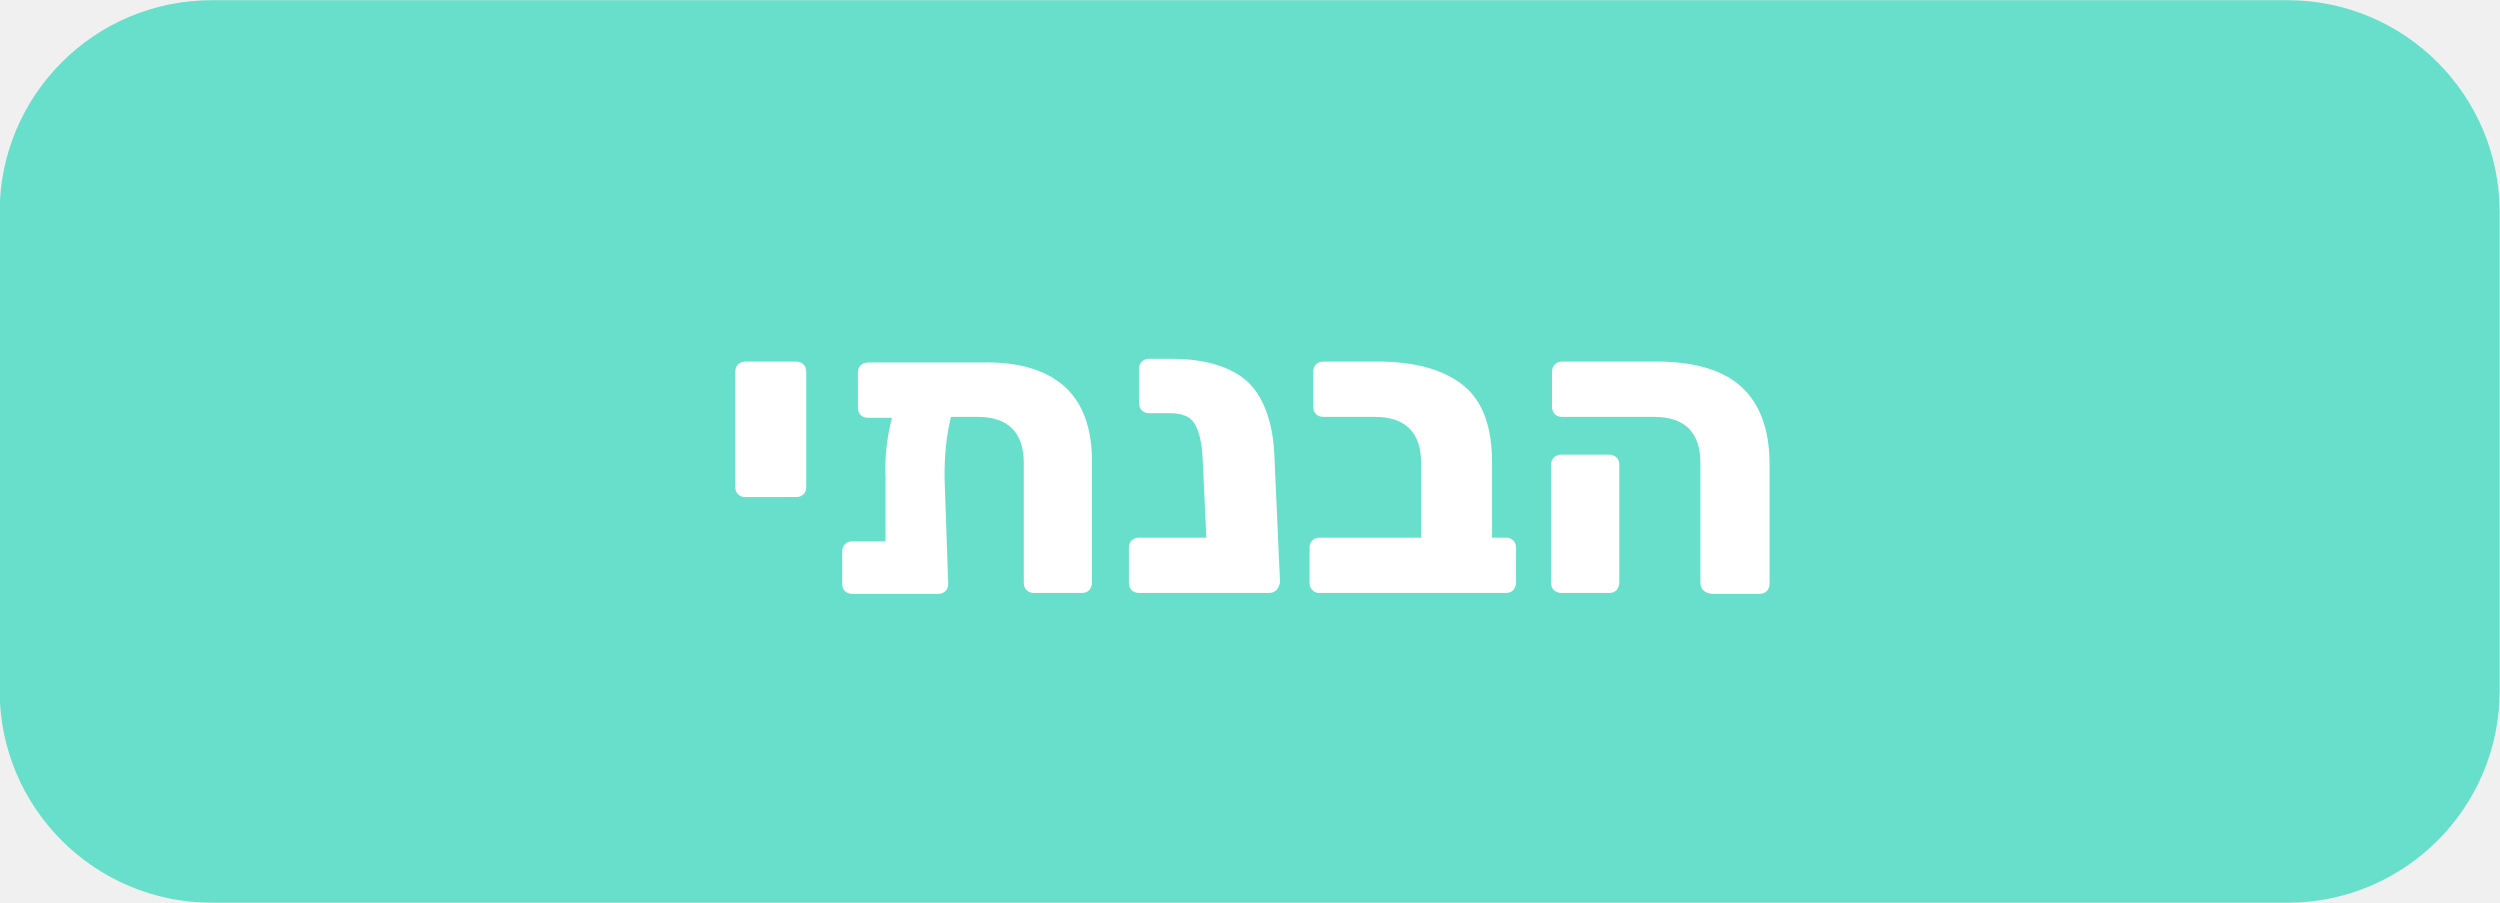
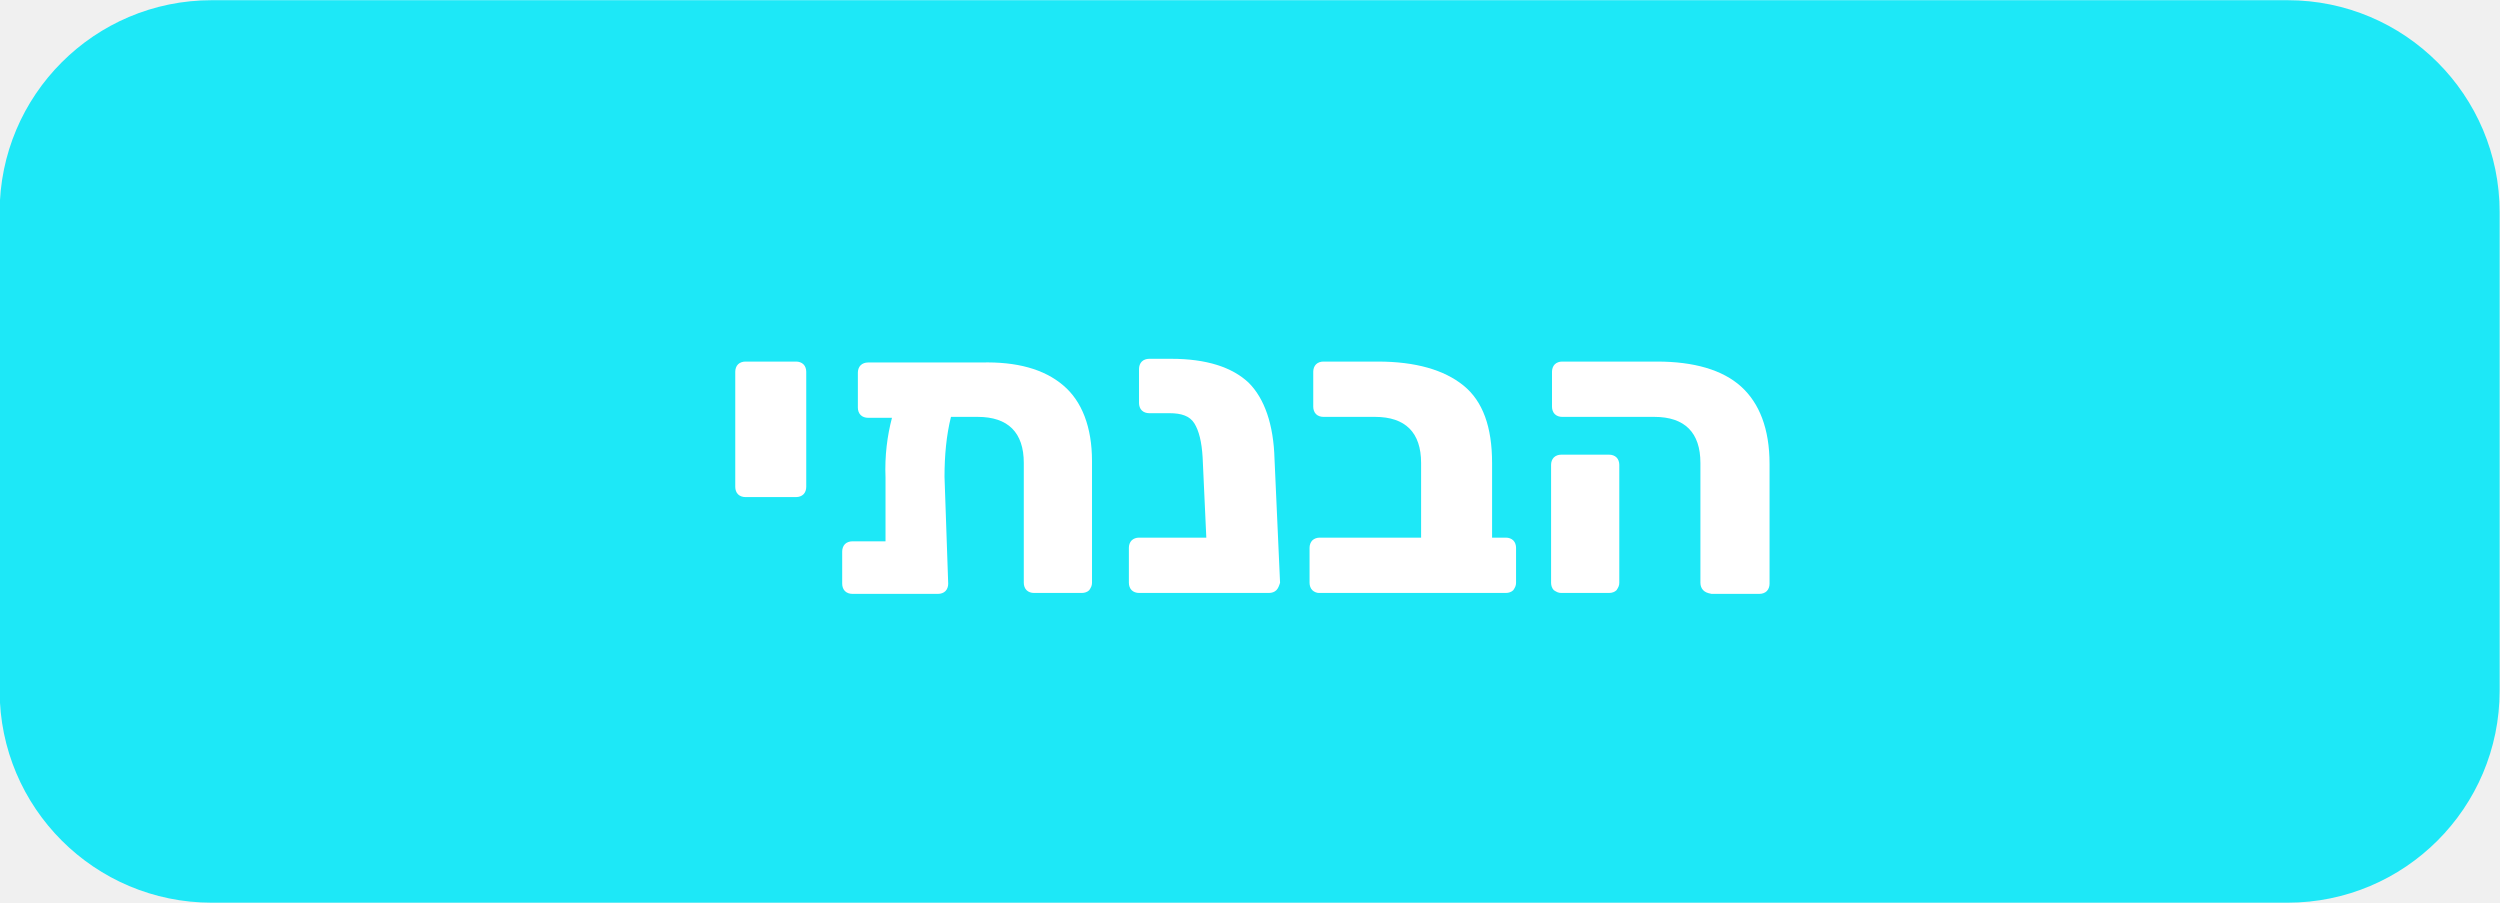
<svg xmlns="http://www.w3.org/2000/svg" version="1.1" id="Layer_1" x="0px" y="0px" viewBox="0 0 271.2 97.9" style="enable-background:new 0 0 271.2 97.9;" xml:space="preserve">
  <style type="text/css">
- 	.st0{fill:#67dfcb;}
+ 	.st0{fill:#1DE8F7;}
	.st1{enable-background:new    ;}
	.st2{fill:#FFFFFF;}
</style>
  <g id="Group_451" transform="translate(-404.239 -1329.677)">
    <path id="Rectangle_19" class="st0" d="M427.2,1329.7h225.2c12.7,0,23,10.3,23,23v51.9c0,12.7-10.3,23-23,23H427.2   c-12.7,0-23-10.3-23-23v-51.9C404.2,1340,414.5,1329.7,427.2,1329.7z" />
    <g class="st1">
      <path class="st2" d="M484.3,1383.3c-0.2-0.2-0.3-0.5-0.3-0.8V1370c0-0.3,0.1-0.6,0.3-0.8c0.2-0.2,0.5-0.3,0.8-0.3h5.5    c0.3,0,0.6,0.1,0.8,0.3c0.2,0.2,0.3,0.5,0.3,0.8v12.5c0,0.3-0.1,0.6-0.3,0.8c-0.2,0.2-0.5,0.3-0.8,0.3h-5.5    C484.8,1383.6,484.5,1383.5,484.3,1383.3z" />
      <path class="st2" d="M519.6,1371.5c2,1.7,3.1,4.5,3.1,8.2v13.2c0,0.3-0.1,0.5-0.3,0.8c-0.2,0.2-0.5,0.3-0.8,0.3h-5.2    c-0.3,0-0.6-0.1-0.8-0.3c-0.2-0.2-0.3-0.5-0.3-0.8v-13c0-3.3-1.7-5-5-5h-2.9c-0.5,2-0.7,4.2-0.7,6.5l0.4,11.6    c0,0.3-0.1,0.6-0.3,0.8c-0.2,0.2-0.5,0.3-0.8,0.3l-9.3,0c-0.3,0-0.6-0.1-0.8-0.3c-0.2-0.2-0.3-0.5-0.3-0.8v-3.5    c0-0.3,0.1-0.6,0.3-0.8c0.2-0.2,0.5-0.3,0.8-0.3h3.6v-6.9c-0.1-2.4,0.2-4.6,0.7-6.5h-2.6c-0.3,0-0.6-0.1-0.8-0.3    c-0.2-0.2-0.3-0.5-0.3-0.8v-3.8c0-0.3,0.1-0.6,0.3-0.8c0.2-0.2,0.5-0.3,0.8-0.3h12.3C514.5,1368.9,517.5,1369.7,519.6,1371.5z" />
      <path class="st2" d="M542.7,1393.7c-0.2,0.2-0.5,0.3-0.8,0.3h-14.1c-0.3,0-0.6-0.1-0.8-0.3s-0.3-0.5-0.3-0.8v-3.8    c0-0.3,0.1-0.6,0.3-0.8s0.5-0.3,0.8-0.3h7.3l-0.4-8.7c-0.1-1.7-0.4-2.9-0.9-3.7c-0.5-0.8-1.4-1.1-2.7-1.1h-2.2    c-0.3,0-0.6-0.1-0.8-0.3c-0.2-0.2-0.3-0.5-0.3-0.8v-3.7c0-0.3,0.1-0.6,0.3-0.8c0.2-0.2,0.5-0.3,0.8-0.3h2.4c3.8,0,6.6,0.9,8.4,2.6    c1.7,1.7,2.7,4.5,2.8,8.3l0.6,13.4C543,1393.2,542.9,1393.5,542.7,1393.7z" />
      <path class="st2" d="M546.6,1393.7c-0.2-0.2-0.3-0.5-0.3-0.8v-3.8c0-0.3,0.1-0.6,0.3-0.8c0.2-0.2,0.5-0.3,0.8-0.3h11v-8.1    c0-3.3-1.7-5-5-5h-5.6c-0.3,0-0.6-0.1-0.8-0.3c-0.2-0.2-0.3-0.5-0.3-0.8v-3.8c0-0.3,0.1-0.6,0.3-0.8c0.2-0.2,0.5-0.3,0.8-0.3h5.9    c4.1,0,7.2,0.9,9.3,2.6c2.1,1.7,3.1,4.5,3.1,8.4v8.1h1.5c0.3,0,0.6,0.1,0.8,0.3c0.2,0.2,0.3,0.5,0.3,0.8v3.8    c0,0.3-0.1,0.5-0.3,0.8c-0.2,0.2-0.5,0.3-0.8,0.3h-20.3C547.1,1394,546.8,1393.9,546.6,1393.7z" />
      <path class="st2" d="M589,1393.7c-0.2-0.2-0.3-0.5-0.3-0.8v-13c0-3.3-1.7-5-5-5h-10c-0.3,0-0.6-0.1-0.8-0.3    c-0.2-0.2-0.3-0.5-0.3-0.8v-3.8c0-0.3,0.1-0.6,0.3-0.8c0.2-0.2,0.5-0.3,0.8-0.3h10.3c4,0,7.1,0.9,9.1,2.7c2,1.8,3.1,4.6,3.1,8.4    v13c0,0.3-0.1,0.6-0.3,0.8c-0.2,0.2-0.5,0.3-0.8,0.3h-5.2C589.4,1394,589.2,1393.9,589,1393.7z M572.8,1393.7    c-0.2-0.2-0.3-0.5-0.3-0.8v-12.8c0-0.3,0.1-0.6,0.3-0.8c0.2-0.2,0.5-0.3,0.8-0.3h5.2c0.3,0,0.6,0.1,0.8,0.3    c0.2,0.2,0.3,0.5,0.3,0.8v12.8c0,0.3-0.1,0.5-0.3,0.8c-0.2,0.2-0.5,0.3-0.8,0.3h-5.2C573.3,1394,573.1,1393.9,572.8,1393.7z" />
    </g>
  </g>
</svg>
